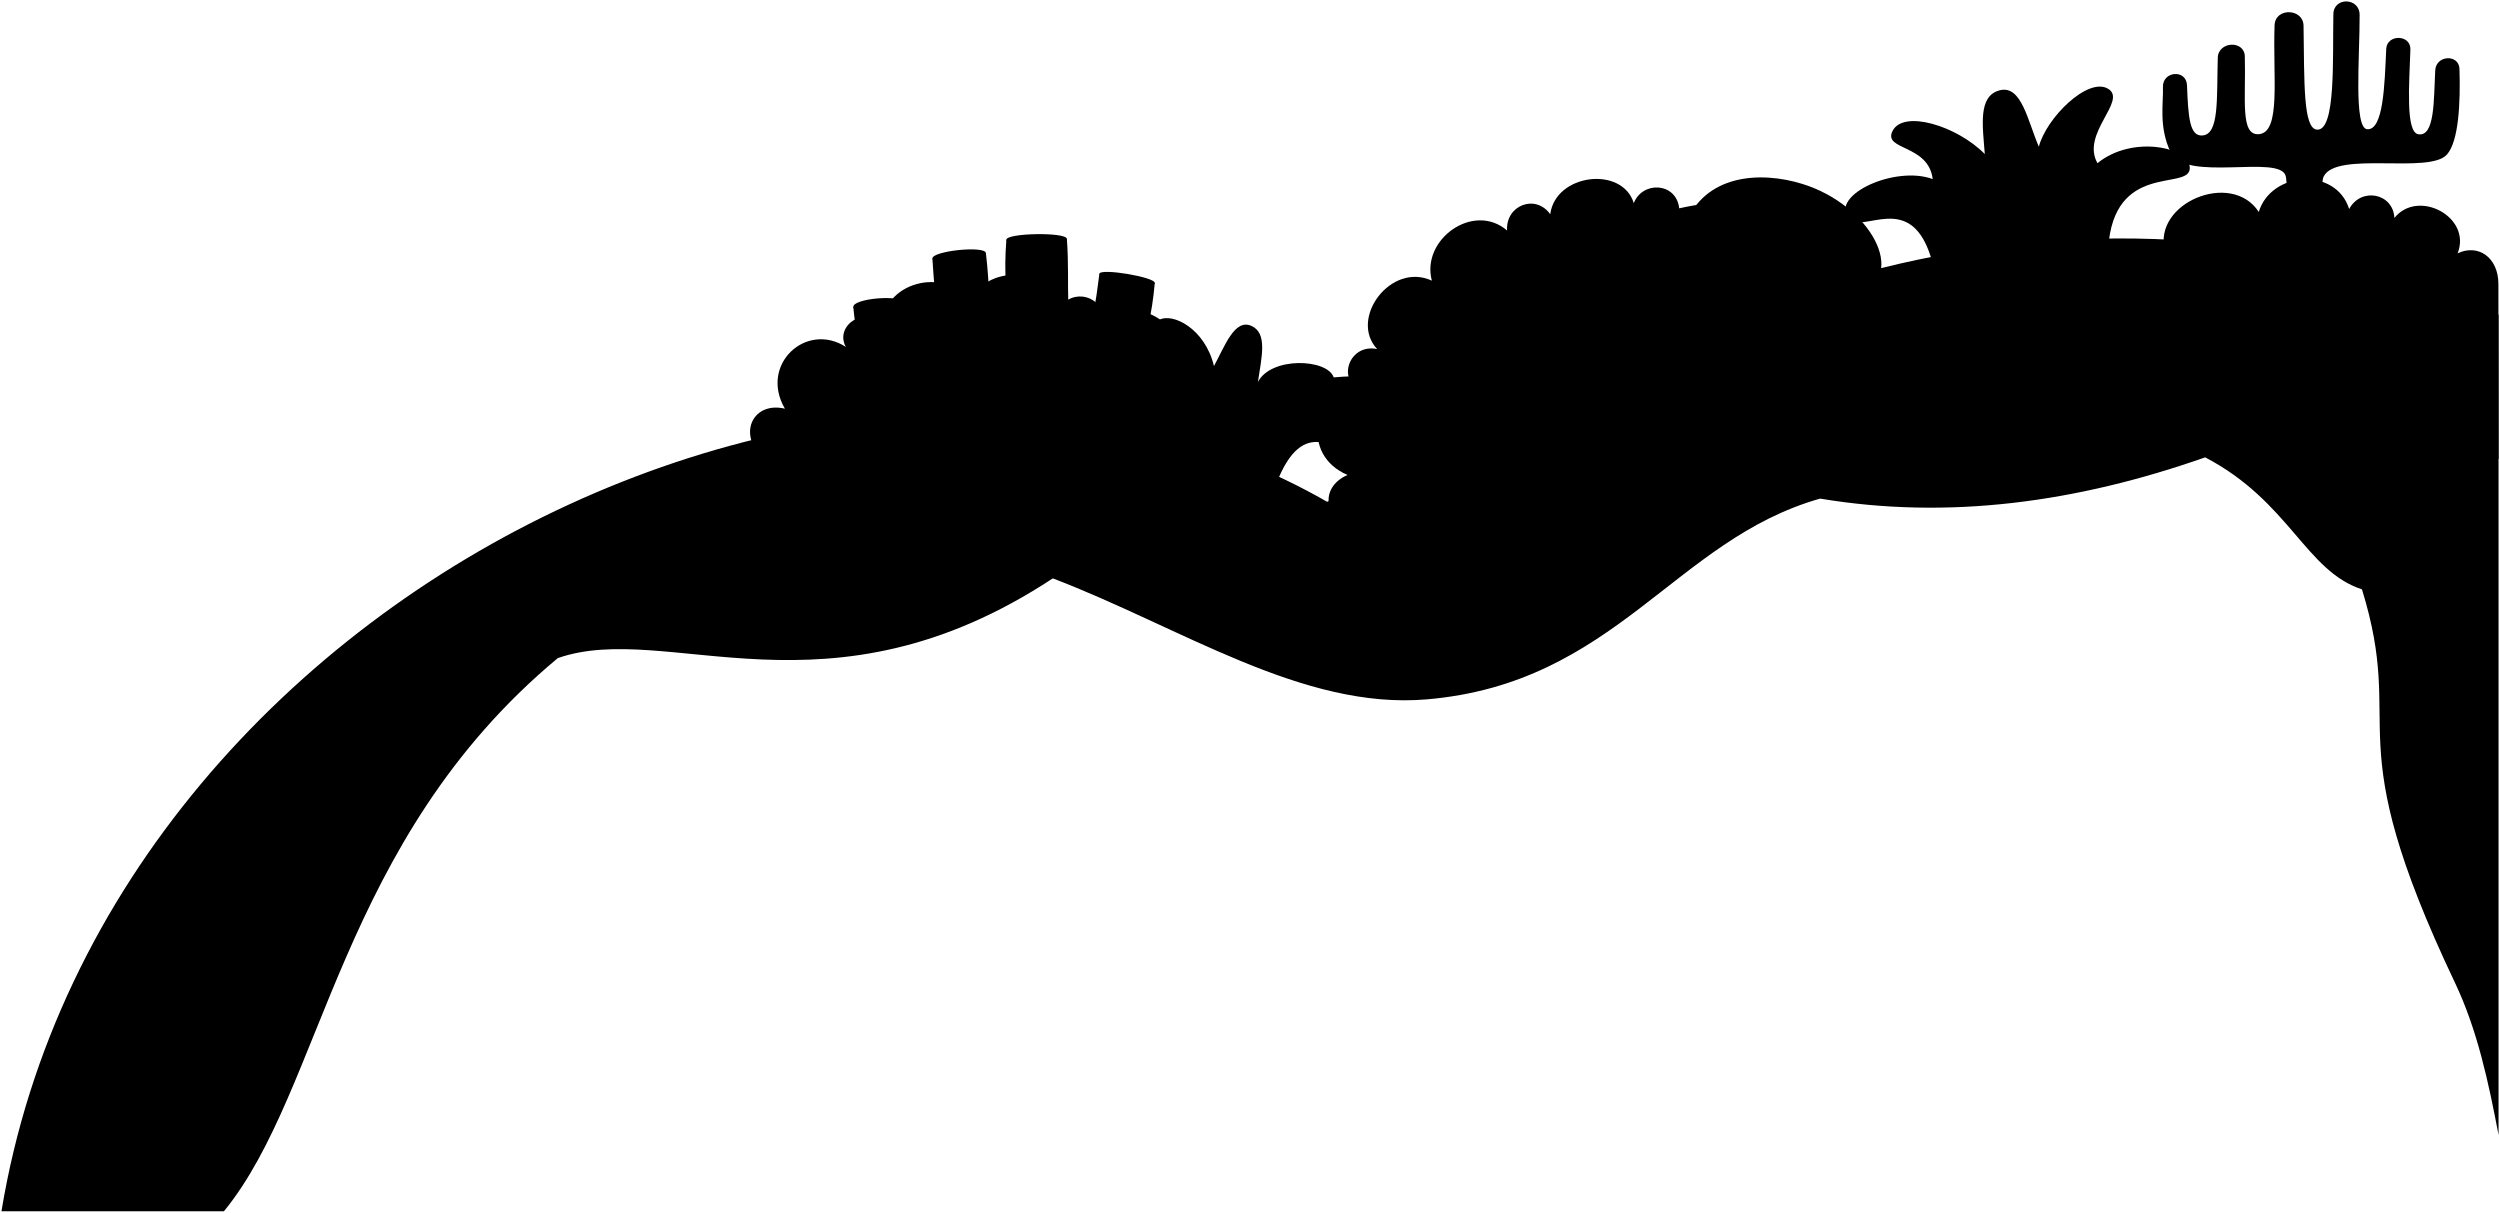
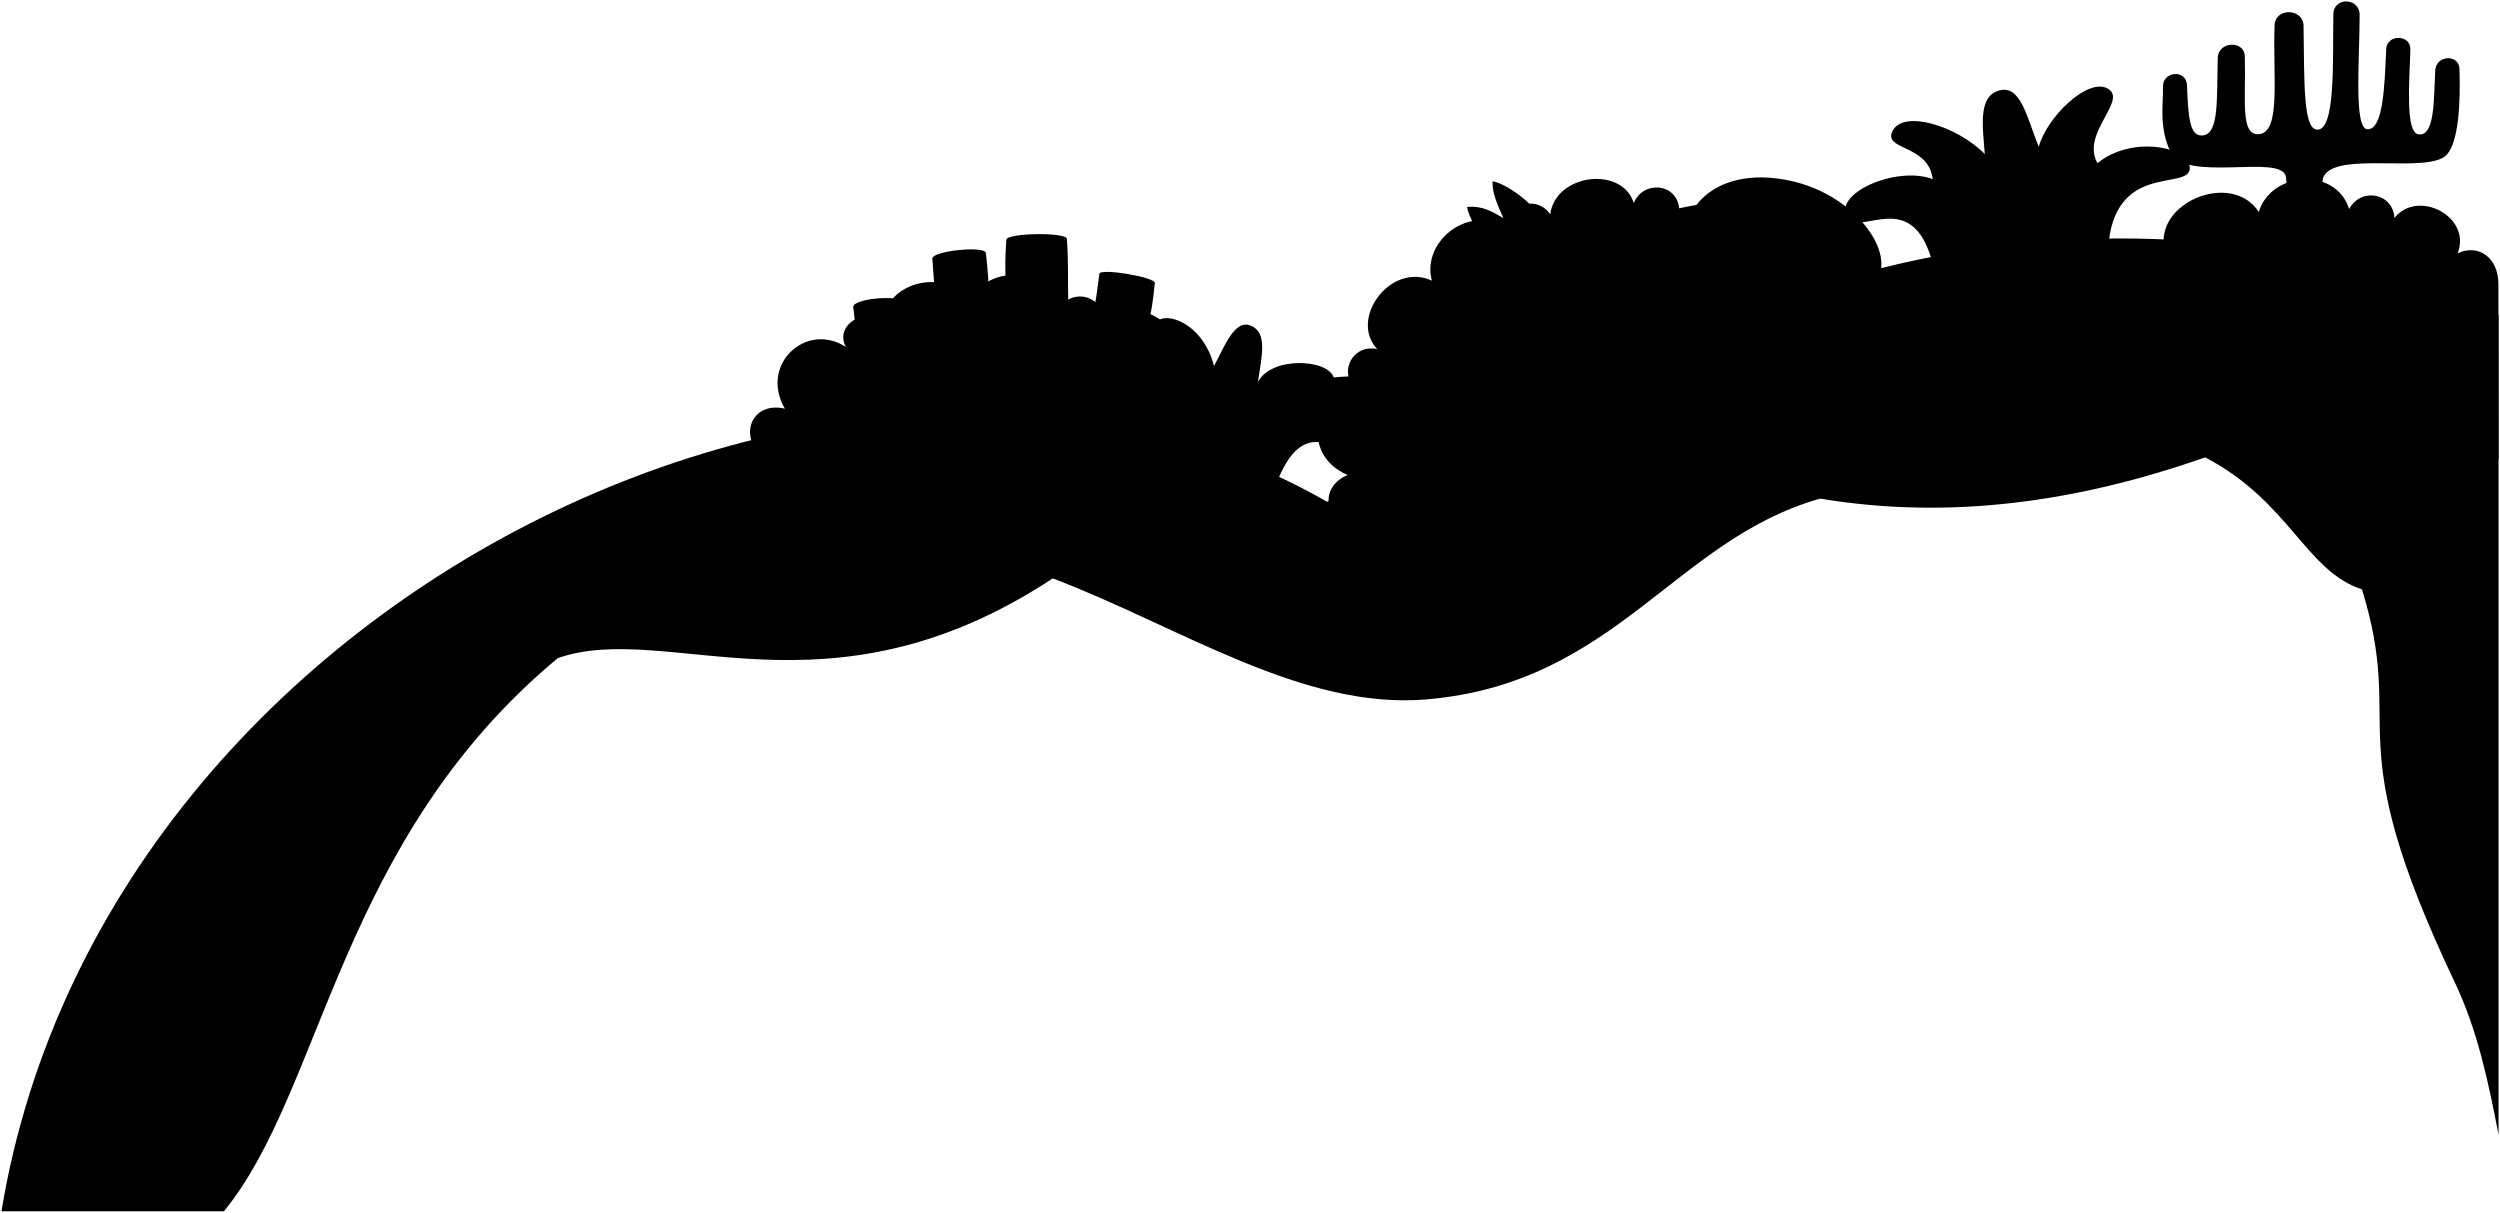
<svg viewBox="0 0 859.85 417.11">
  <path class="dullIndigoMedium" d="m435.79,175.52l-30.98-50.9c4.53-12.79-15.55-24.22-25.31-14.15.16-8.79-10.55-11.62-15.24-4.4-3.29-14.86-25.59-15.31-31.06-1.68-7.38-13.69-30.75-6.65-29.14,7.59-6.42-7.29-17.17,0-13.15,7.34-13.58-8.8-29.82,6.02-20.95,21.24-10.6-2.51-16.14,7.97-8.29,16.35l174.12,18.61Z" />
  <path class="dullMaroonMedium" d="m859.35,157.93l-.05-60.25c0-9.08-6.88-13.92-14.03-10.56,4.97-12.52-13.64-22.29-21.74-12.16-.43-8.58-11.51-10.66-15.56-3.07-4.56-14.52-26.81-13.05-31.09,1.01-9.31-14.43-36.61-3.1-32.27,13.43l114.74,71.6Z" />
  <path class="dullTurquoiseMedium" d="m785.52,99.31c1.41-8.78,1.5-35.33.63-38.76-1.92-7.59-34.48,2.28-39.53-8.09-4.27-8.76-2.47-17.29-2.7-22.46-.24-5.55,8.07-6.32,8.28-.65.42,11.21.93,17.72,5.45,17.23,5.63-.61,4.75-12.48,5.13-26.69.15-5.72,9.14-6.13,9.3-.53.42,14.55-1.7,27.28,4.81,26.79,7.74-.58,4.77-19.53,5.43-37.49.23-6.13,9.87-5.84,9.96.19.29,19.6-.16,35.43,4.64,35.74,6.52.43,5.32-24.45,5.62-39.75.11-5.95,9-5.73,9.03.25.06,14.28-2.15,39.08,2.64,39.36,5.56.32,5.94-15.23,6.51-27.63.24-5.13,8.49-5.02,8.31.22-.43,12.17-1.65,28.32,2.67,29.12,5.77,1.08,5.35-11.8,5.87-21.94.27-5.35,8.18-5.64,8.34-.53.36,11.76-.25,24.79-4.28,29.43-6.02,6.93-38.13-1.36-42.45,7.64-1.63,3.4,0,32.51.67,40.86l-14.32-2.33Z" />
  <g class="dullChartreuseMedium">
    <path d="m393.11,150.07c3.5-24.81-15.16-17.84-15.16-25.45,0-6.11,18.02-5.15,23.17,1.61,3.14-9.34-8.97-12.42-2.54-16.15,4.66-2.71,15.89,2.93,18.95,15.83,3.7-6.79,7.08-16.41,12.87-13.83,5.62,2.5,3.54,10.62,2.25,19.3,4.52-8.78,23.81-8.04,26.06-1.61,2.11,6.02-13.51,1.29-12.87,9.97,10.49-2.07,22.17,7.62,18.34,13.19-3.54,5.15-15.66-12.14-25.4,13.96l-45.66-16.82Z" />
    <path d="m664.67,90.41c-6.96-26.32-24.62-8.99-29.12-15.5-5.63-8.16,16.56-18.05,29.19-13.31-1.49-12.06-17.15-9.79-13.83-16.52,3.68-7.45,22.11-1.84,31.74,7.9-.74-9.8-2.43-20.1,5.25-21.95,7.37-1.78,9.51,10.53,13.34,19.44,2.51-9.87,16.91-24.15,23.84-19.92,6.72,4.1-9.47,15.31-3.68,25.58,12.17-9.95,32.44-5.4,31.74,2s-26.15-2.45-28.04,27.27l-60.43,5.02Z" />
  </g>
  <path class="dullPurpleMedium" d="m577.55,71.66c-1.02-9.03-12.65-9.46-15.62-1.8-4.03-12.96-26.96-10.09-28.74,3.82-5.13-7.14-15.41-2.99-14.84,5.6-11.53-9.93-29.67,3.06-25.88,17.25-14.11-6.55-28.61,13.08-18.8,23.53-9.51-1.99-13.75,10.28-6.14,13.75-16.14,1.08-20.28,22.68-4.06,29.55-9.99,4.34-8.16,16.05,3.15,18.06-11.11,74.32,218.46-133.83,110.94-109.77Z" />
+   <g class="whiteMedium">
+     <path d="m559.46,141.99c-3.61-20.46-17.71-37.28-39.05-38.19l-.29,5.8c19.32,4.53,26.27,15.85,29.49,34.03l9.85-1.64Z" />
+     <path d="m555.88,142.58c-6.54-21-17.48-39.38-31.27-55.68l3.94-4.01c15.09,15.29,26.92,34.31,35.7,58.29l-8.38,1.4Z" />
+   </g>
+   <g class="dullRedMedium">
+     <path d="m513.34,62.34c6.37,1.02,25.47,14.97,16.34,24.67-11.59,12.32-24.36-10.46-25.12-15.83,5.33-.47,8.75,1.59,12.51,3.85-2.01-4.62-3.9-8.6-3.73-12.69Z" />
+     <path d="m496.93,100.96c4.83-4.36,27.78-7.51,28.39,5.86.64,14.03-20.13,10.94-26.84,6.65,3.08-4.17,6.34-5.84,10.55-6.5-4.45-1.22-9.24-2.83-12.1-6.02Z" />
+   </g>
  <path class="dullYellowMedium" d="m191.85,226.35c37.84-13.24,92.7,23.65,170.26-27.43,44.46,17.03,85.95,45.29,128.64,41.62,64.94-5.57,85.13-54.86,135.27-69.05,44.04,7.36,88.2,1.35,132.43-14.19,29.06,15.2,34.52,39.1,53.92,45.4,15.36,49.73-9.08,48.91,32.01,135.34,7.7,16.2,11.56,34.37,14.97,52.31V108.25c-129.21-54.29-277.96-22.8-378.94,80.35C324.06,68.08,37.42,192.94.5,416.61h76.52c34.35-42.03,39.43-127.54,114.83-190.26Z" />
-   <g class="whiteDark">
+   <g class="whiteMediumDark">
    <path d="m482.19,186.82c3.33-3.39,7.59-7.52,12.37-11.92,0,0-28.54-3.64-43,2.31,2.92,5.46,19.02,4.66,30.63,9.61Z" />
    <path d="m511.09,160.63c10.09-8.2,20.52-15.78,31.25-22.74,0,0-78.13-11.45-103.2,0,1.6,8.67,53.87,2.25,71.95,22.74Z" />
  </g>
-   <g class="blackMedium">
+   <g class="blackMediumLight">
    <path d="m491.79,177.48c4.22-3.93,5.67-5.24,10.24-9.25-4.57.19-9.52.43-14.52.57-17.18.49-34.37,1.47-35.95,8.41,4.51-.13,11.03-1.68,20.15-.83,6.36.59,12.59-.07,20.08,1.1Z" />
    <path d="m489.89,138.36c14.65,2.33,33.21,2.75,47.86,2.56,5.74-3.85,11.57-7.51,17.48-10.99-9.35-2.84-36.56-1.74-52.19-1.07-31.16,1.35-57.02-2.51-63.9,9.02,10.19-1.06,25.1-3.6,50.75.47Z" />
  </g>
  <g class="caveFoldLine">
    <path d="m590.43,164.62c9.41-.64,18.58,4.5,35.59,6.87" />
    <path d="m758.45,157.3c7.94-2.92,15.24-5.98,21.74-10.14" />
    <path d="m812.37,202.7c7.91,2.48,14.15,6.27,21.31,8.65" />
    <path d="m480.41,188.6c-9.47,9.92-17.67,16.04-24.56,18.25" />
    <path d="m362.11,198.92c-9.33-4.16-18.63-5.97-27.88-5.59" />
    <path d="m191.85,226.35c-11.32,6.11-21.08,10.49-28.8,12.59" />
  </g>
  <path class="dullTealMedium" d="m594.64,122.35c7.67,4.79,18.85-2.24,19.81-10.22,9.27,6.07,22.68.32,24.6-10.86,17.57-6.39,4.17-30.81-19.17-38.02-14.7-4.54-33.6-3.19-40.22,13.98-15.34-1.28-31.23,23.16-23.78,33.09-11.17,8.27,1.91,22.66,10.97,26.42,9.52,3.95,30.03,1.92,27.8-14.38Z" />
  <g class="blackMedium">
    <path d="m594.85,72.14c-1.13-2.25,5.05-3.66,11.99-2.69-10.96.01-11.35,3.97-11.99,2.69Z" />
    <path d="m578.21,100.79c-2.03-4.29.79-5.55-1.4-9.94.2,3.27-2.85,7.51-6.79,8.67,1.67,1.67,5.85-2.19,8.19,1.26Z" />
    <path d="m572.63,126.03c2.82-1.21-.89-7.02-4.39-11.34,3.71,5.57,1.62,12.52,4.39,11.34Z" />
    <path d="m616.89,89.42c3.65,2.67,8.37,7.64,6.82,9.1-2.18,2.06-3.75-5.15-6.82-9.1Z" />
    <path d="m596.21,101.62c3.07,4.07,6.82,6.36,4.85,7.84s-2.61-3.66-4.85-7.84Z" />
    <path d="m594.55,83.63c-1.79,1.21-2.39,4.61-2.27,9.31-.12-3.99-.83-7.15-2.69-8.69,1.44.38,3.09.2,4.96-.62Z" />
  </g>
  <g class="coralFoldLine">
    <path d="m614.45,112.13c.58-5.13-2.98-11.17-8.11-15.05" />
    <path d="m639.05,101.26c1.64-12.08-17.67-32.43-32.2-31.81" />
    <path d="m579.66,77.22c3.73.91,7.05,3.2,9.93,7.03" />
    <path d="m594.64,122.35c-2.26-9.76-15.74-18.64-16.43-21.55" />
    <path d="m555.88,110.31c3.93-1.45,10.07,1.55,12.36,4.38" />
    <path d="m596.21,101.62c-1.74-2.4-3.62-5.54-3.93-8.69" />
    <path d="m616.89,89.42c-6.01-7.76-14.79-9.85-22.34-5.79" />
  </g>
  <path class="dullOrangeMediumDark" d="m329.17,149.6c0,3.63-20.16,3.63-20.16,0,2.72-21.12-12.8-12.48-15.52-44l17.12-1.44c1.12,9.69,1.92,17.76,7.2,17.92,6.76.2,3.68-18.72,2.88-33.12l18.4-1.92c5.6,48.32-12.32,43.36-9.92,62.56Z" />
  <path class="dullOrangeMedium" d="m373.23,152.08c0,4.05-19.9,4.05-19.9,0-1.28-17.28-20.44,4.89-34.72-42.56l18.88-1.44c2.68,21.35,18.62,26.86,21.12,24.96,7.18-5.45-15.99-5.17-12.48-50.56l20.8-.32c1.28,16.32-1.44,31.36,4.48,31.52,4.43.12,5.42-9.63,6.72-19.52l19.04,3.2c-4,44.8-21.75,18.29-23.94,54.72Z" />
  <g class="dullOrangeDark">
    <path d="m293.49,105.6c.2,2.39,17.32.95,17.12-1.44-.25-2.99-17.37-1.55-17.12,1.44Z" />
    <path d="m320.69,88.96c.26,2.48,18.66.56,18.4-1.92-.28-2.65-18.68-.73-18.4,1.92Z" />
    <path d="m318.61,109.52c.21,2.8,19.09,1.36,18.88-1.44-.19-2.49-19.07-1.05-18.88,1.44Z" />
    <path d="m346.13,82.48c-.04-2.38,20.76-2.7,20.8-.32.04,2.75-20.76,3.07-20.8.32Z" />
    <path d="m378.13,94.16c-.39,2.3,18.65,5.5,19.04,3.2.34-2.02-18.7-5.22-19.04-3.2Z" />
  </g>
</svg>
